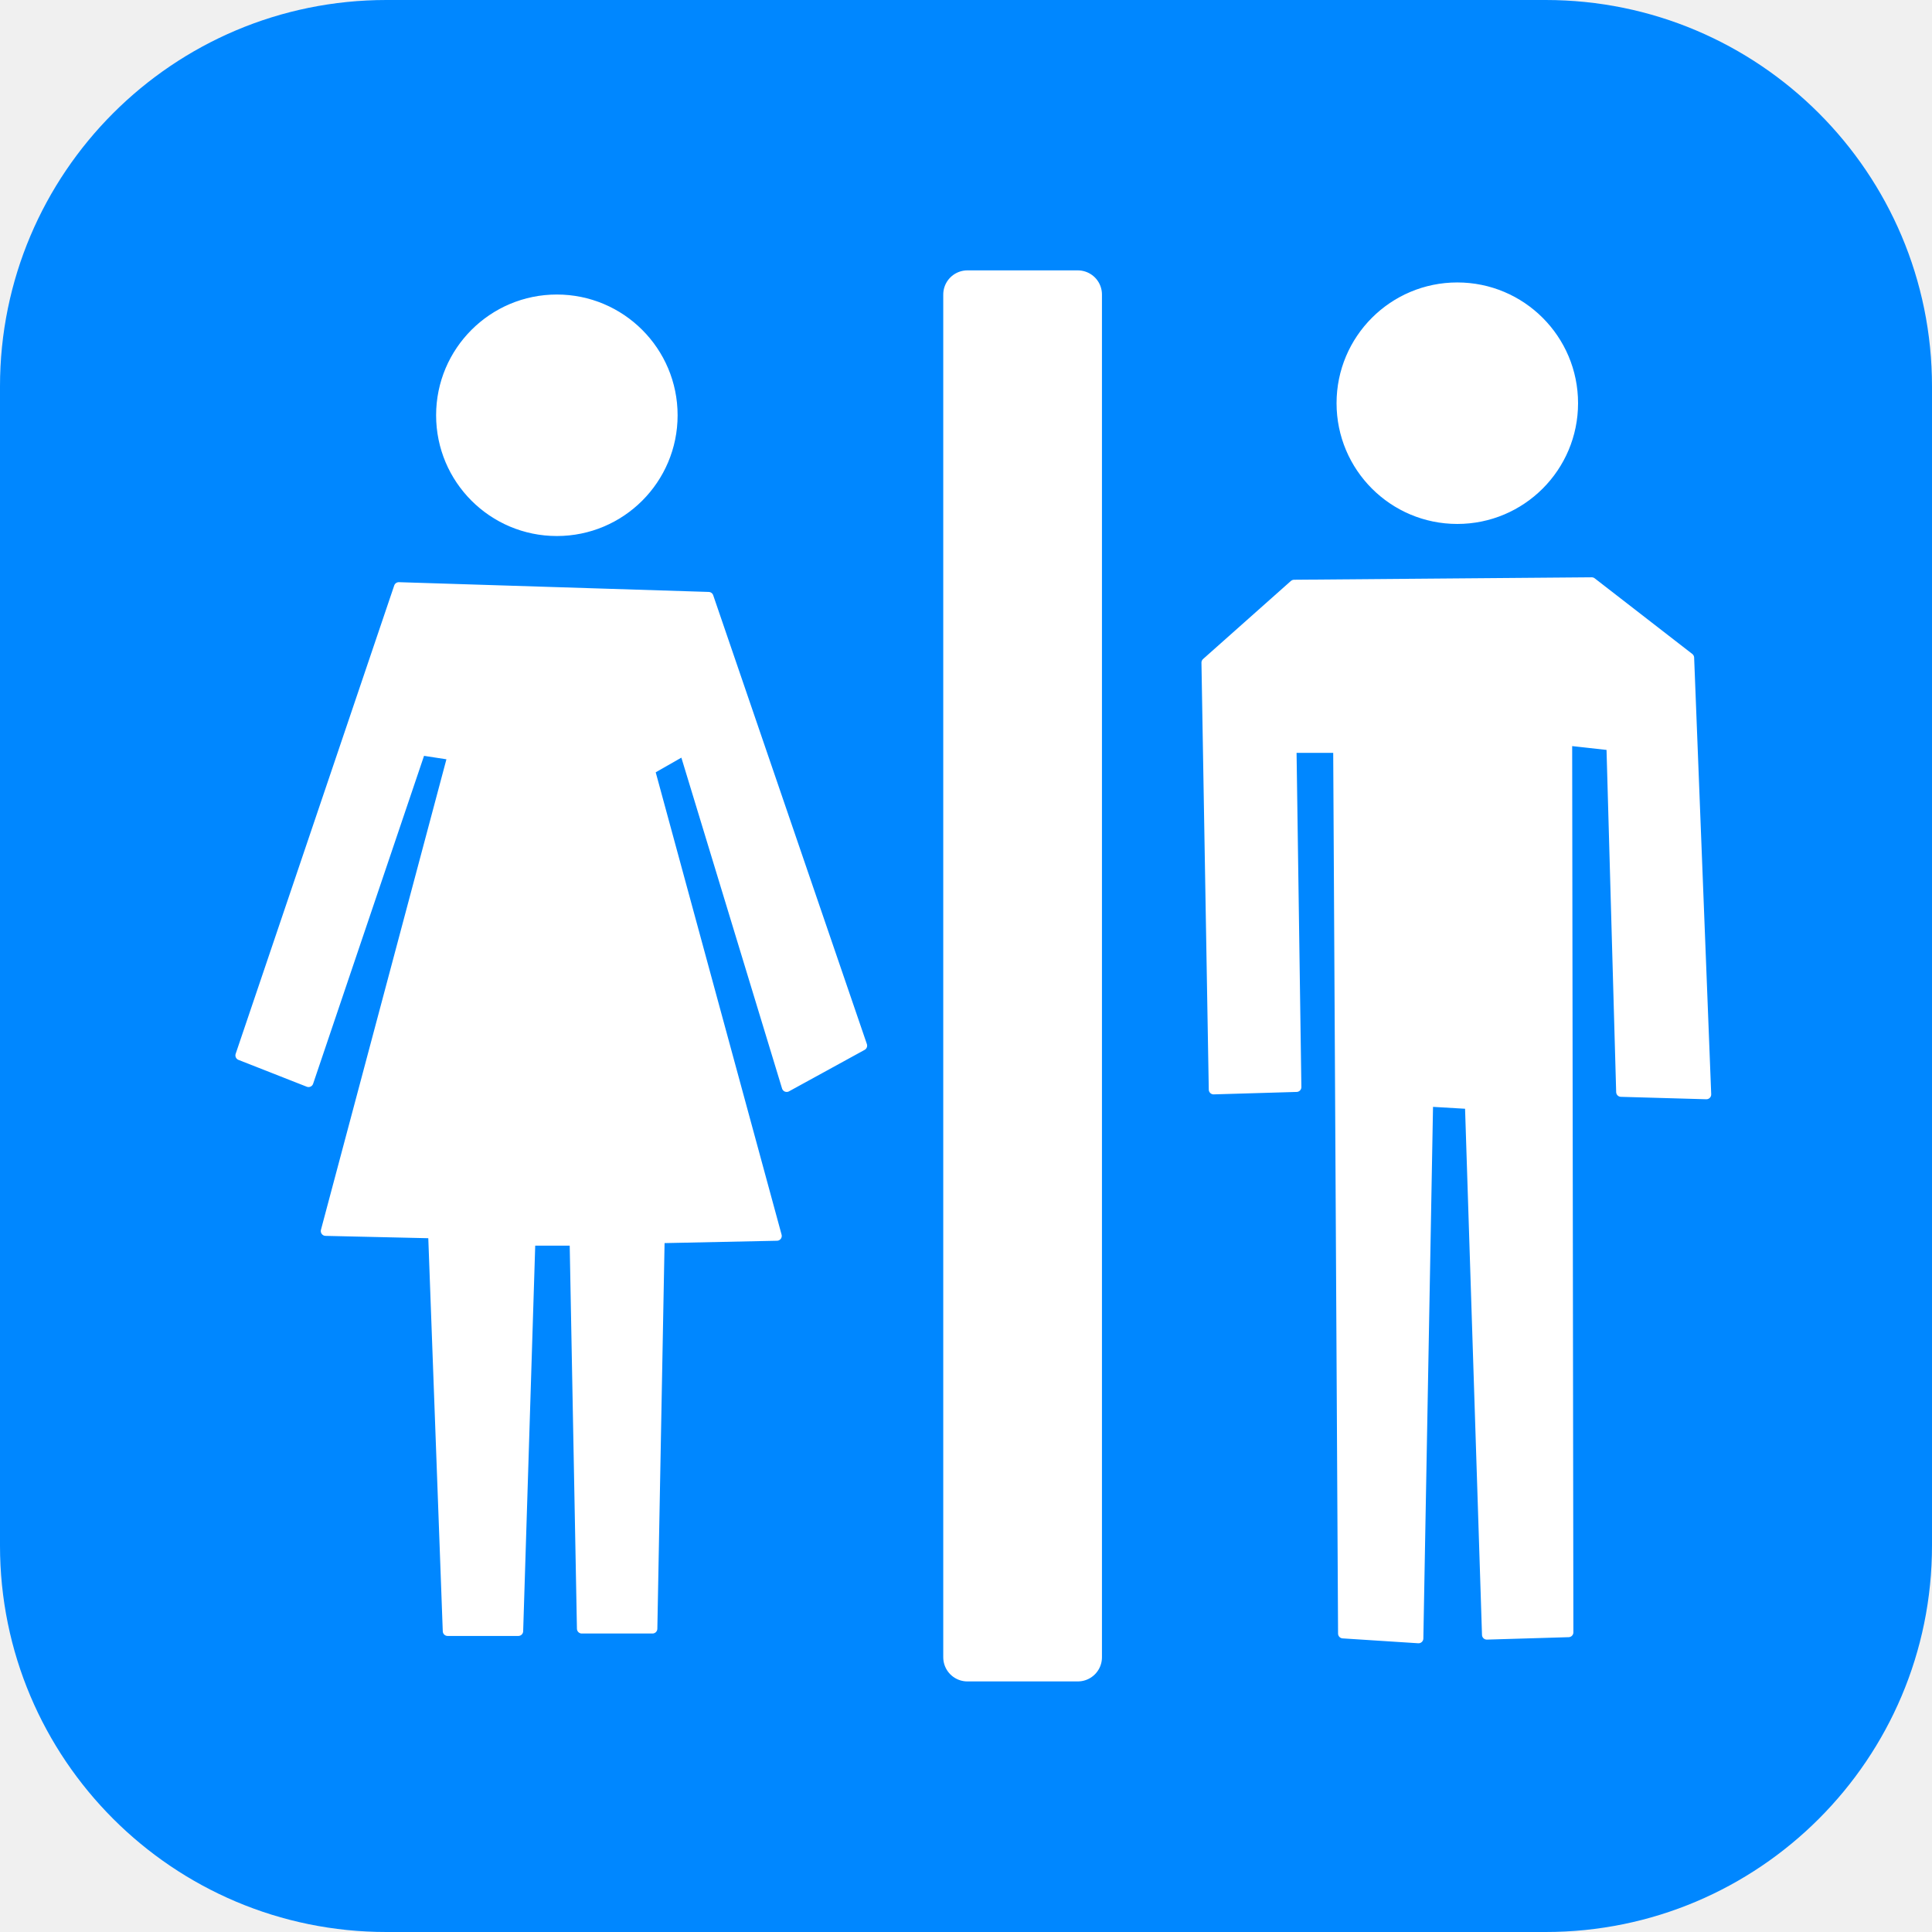
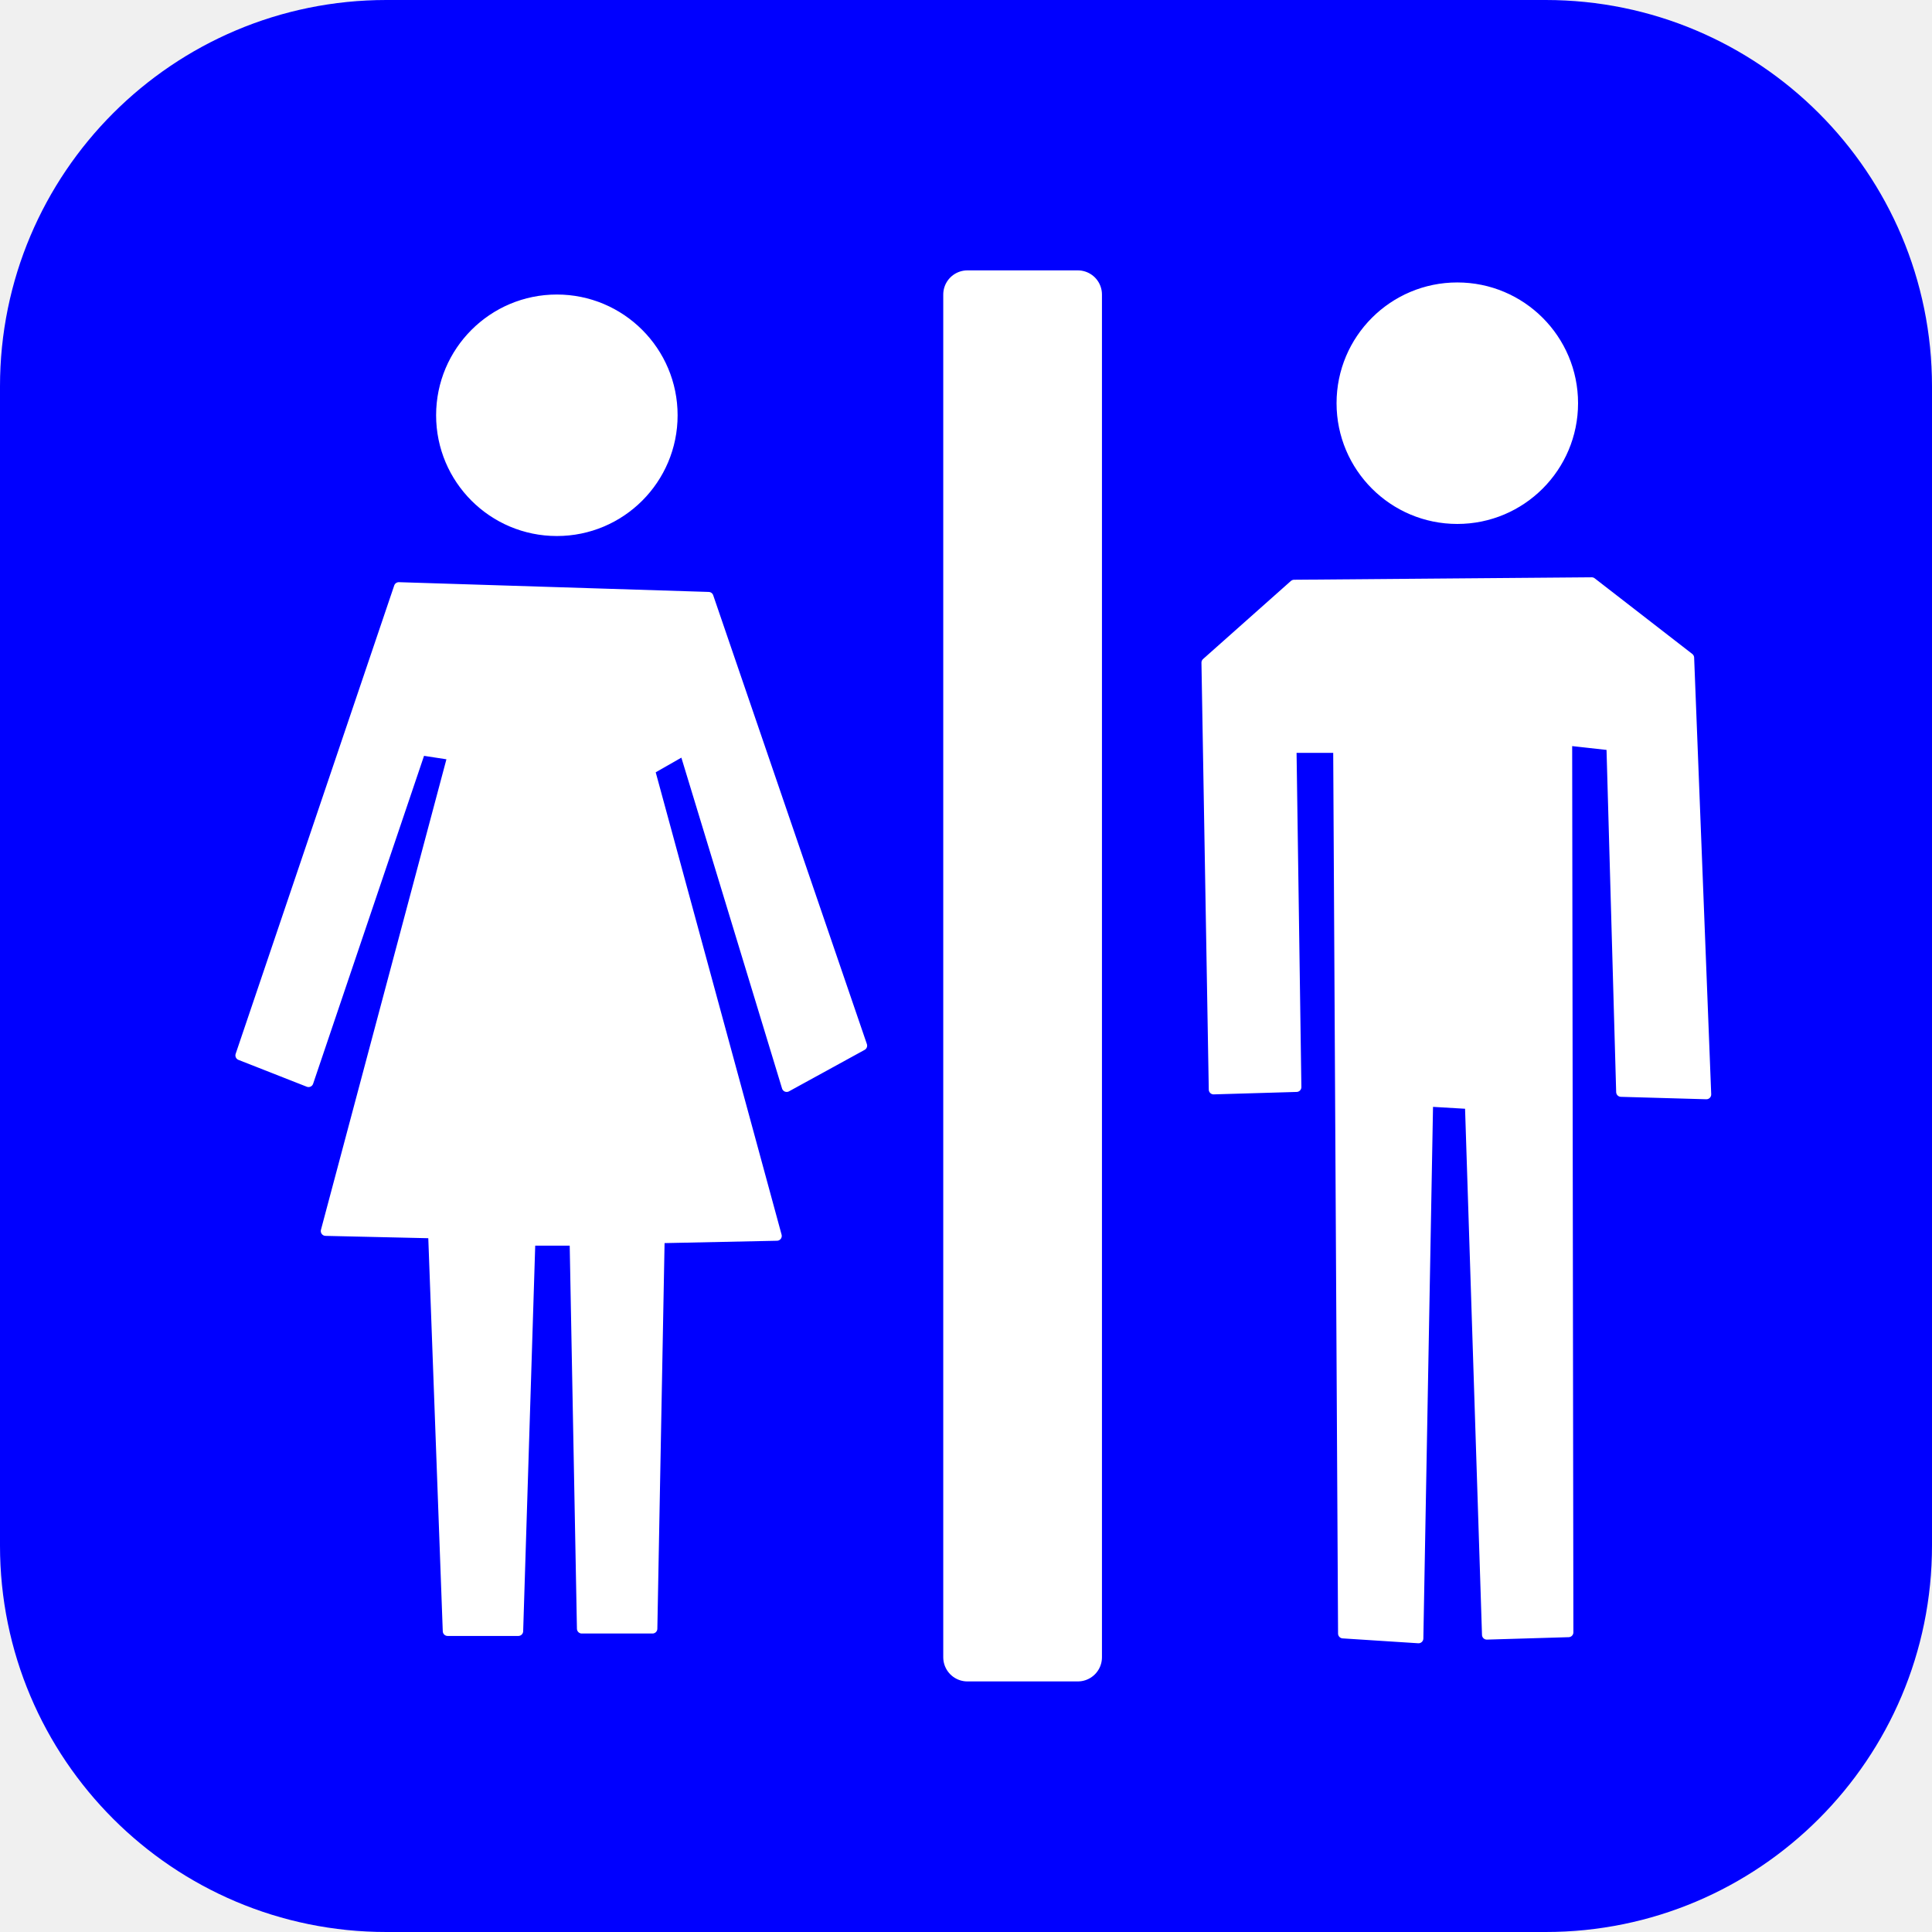
<svg xmlns="http://www.w3.org/2000/svg" version="1.1" baseProfile="full" width="89.928px" id="toilets" viewBox="0 0 200 200">
-   <rect style="fill:#0087ff;fill-opacity:1" width="200" height="200" x="0" y="0" rx="40" ry="40" />
+   <rect style="fill:blue;fill-opacity:1" width="200" height="200" x="0" y="0" rx="40" ry="40" />
  <rect style="fill:#ffffff;stroke:#ffffff;stroke-width:5px;stroke-linejoin:round;stroke-opacity:1" y="30.489" x="100.145" height="141.071" width="11.429" />
  <path style="fill:#ffffff;stroke:#ffffff;stroke-opacity:1" d="M 162.86,41.739 C 162.86,48.367 157.487,53.739 150.86,53.739 C 144.232,53.739 138.86,48.367 138.86,41.739 C 138.86,35.112 144.232,29.739 150.86,29.739 C 157.487,29.739 162.86,35.112 162.86,41.739 L 162.86,41.739 z " />
  <path style="fill:#ffffff;stroke:#ffffff;stroke-linejoin:round;stroke-opacity:1" d="M 69.646,42.989 C 69.646,49.617 64.273,54.989 57.646,54.989 C 51.018,54.989 45.646,49.617 45.646,42.989 C 45.646,36.362 51.018,30.989 57.646,30.989 C 64.273,30.989 69.646,36.362 69.646,42.989 z " />
  <path style="fill:#ffffff;fill-rule:evenodd;stroke:#ffffff;stroke-width:1px;stroke-linecap:butt;stroke-linejoin:round;stroke-opacity:1" d="M 54.921,128.447 L 59.467,128.447 L 60.224,168.601 L 67.548,168.601 L 68.305,128.195 L 80.427,127.942 L 67.295,79.707 L 70.831,77.687 L 81.437,112.537 L 89.266,108.244 L 73.356,61.777 L 41.284,60.767 L 24.869,109.254 L 31.94,112.032 L 43.557,77.687 L 46.84,78.192 L 33.708,127.437 L 44.819,127.69 L 46.335,168.853 L 53.658,168.853 L 54.921,128.447 z " />
  <path style="fill:#ffffff;fill-rule:evenodd;stroke:#ffffff;stroke-width:1px;stroke-linecap:butt;stroke-linejoin:round;stroke-opacity:1;fill-opacity:1" d="M 133.965,60.515 L 164.775,60.262 L 174.877,68.091 L 176.644,113.295 L 167.805,113.043 L 166.795,77.182 L 162.25,76.677 L 162.376,168.98 L 153.916,169.232 L 152.148,114.305 L 147.855,114.053 L 146.845,169.611 L 139.016,169.106 L 138.511,77.435 L 133.713,77.435 L 134.218,112.537 L 125.632,112.79 L 124.874,68.596 L 133.965,60.515 z " />
</svg>
